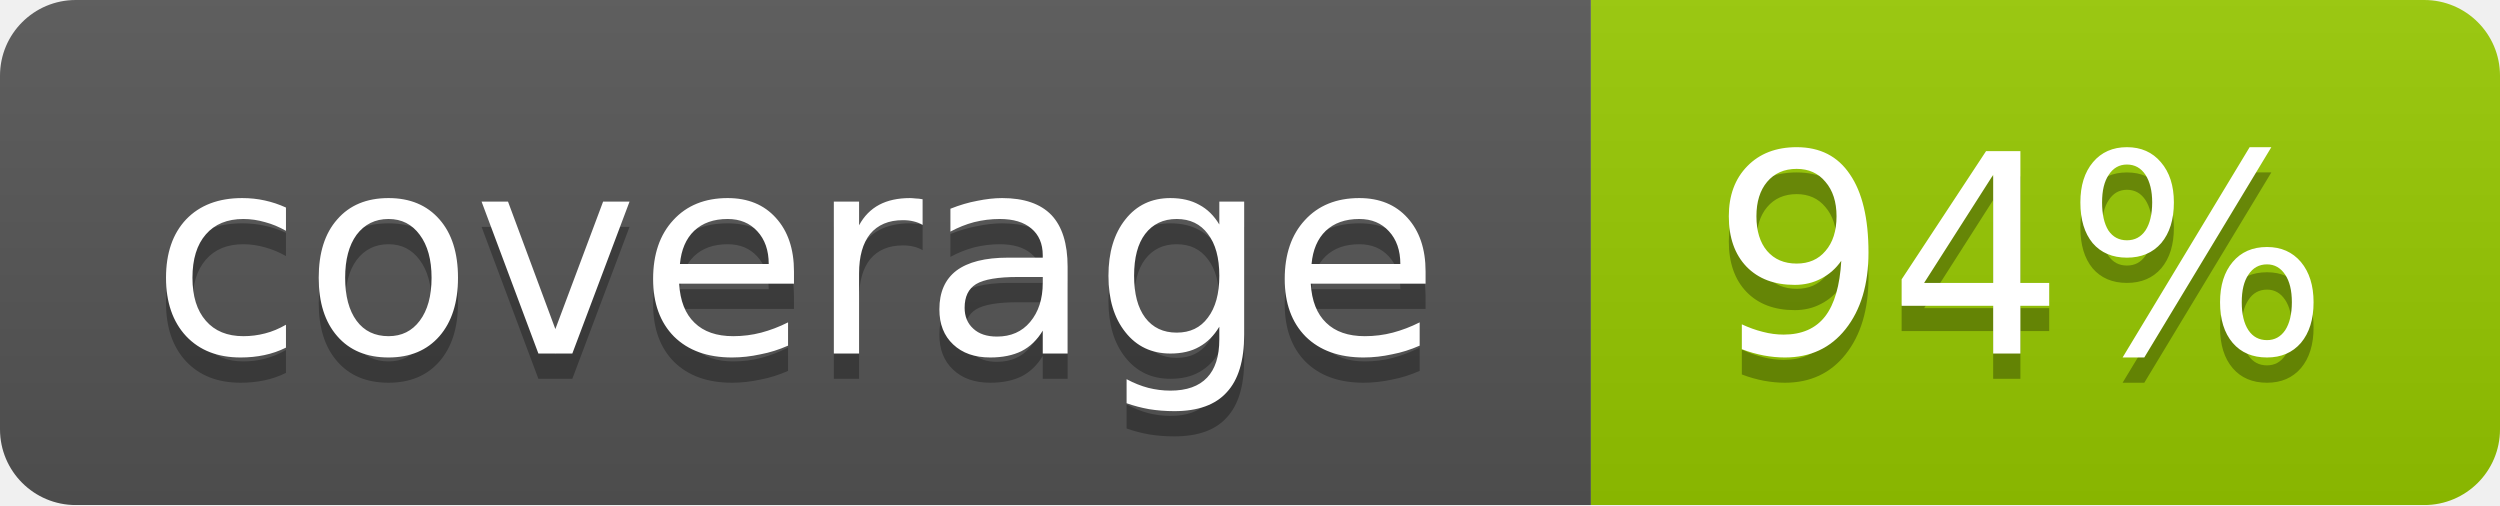
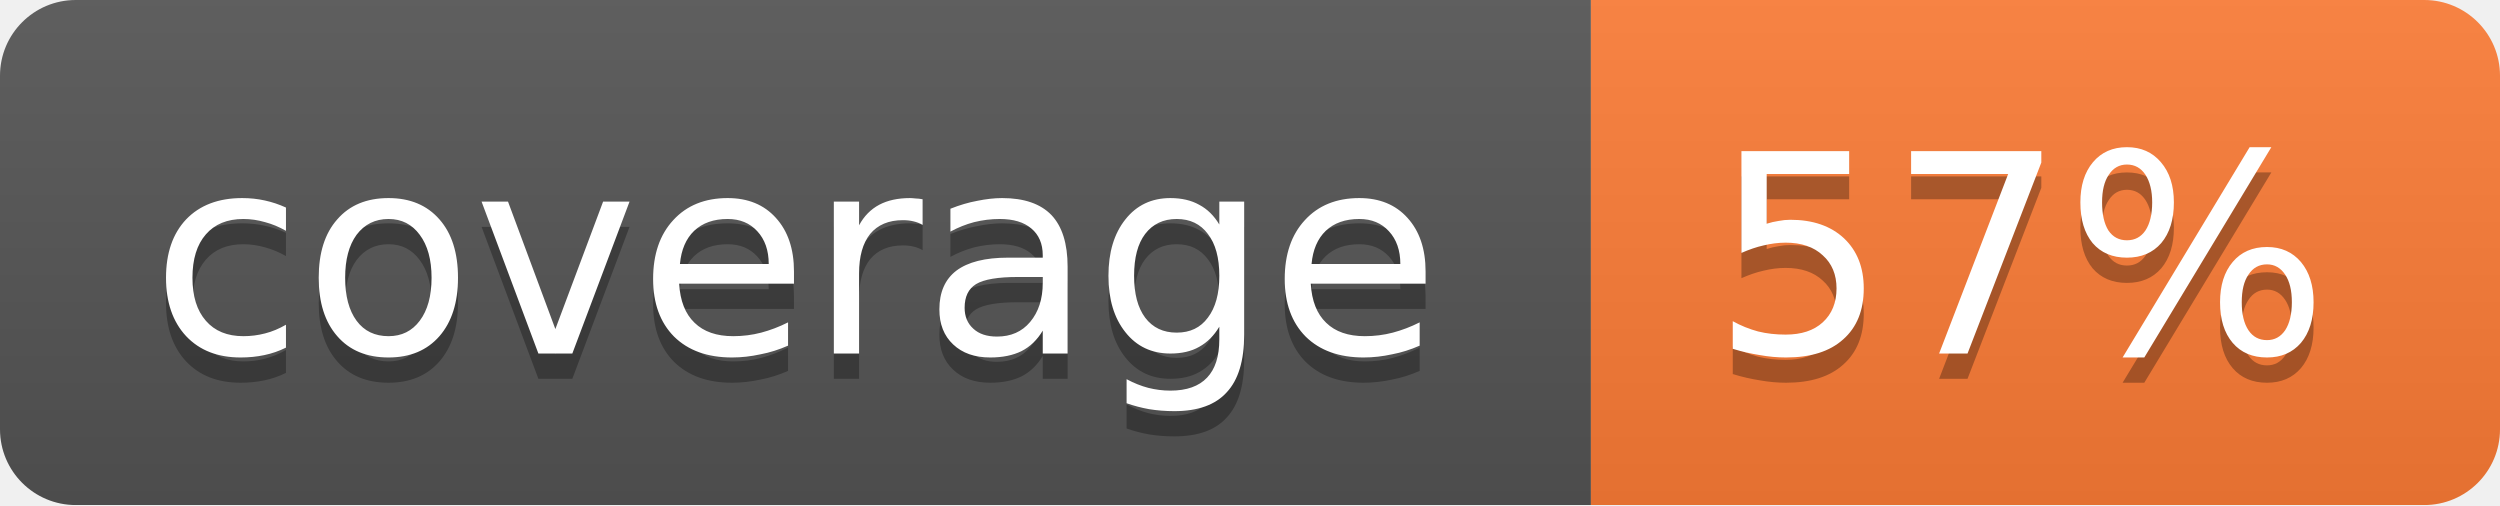
<svg xmlns="http://www.w3.org/2000/svg" width="99" height="20">
  <linearGradient id="b" x2="0" y2="100%">
    <stop offset="0" stop-color="#bbb" stop-opacity=".1" />
    <stop offset="1" stop-opacity=".1" />
  </linearGradient>
  <mask id="a">
    <rect width="99" height="20" rx="3" fill="#fff" />
  </mask>
  <g mask="url(#a)">
    <path fill="#555" d="M0 0h63v20H0z" />
-     <path fill="#97CA00" d="M63 0h36v20H63z" />
+     <path fill="#fe7d37" d="M63 0h36v20H63z" />
    <path fill="url(#b)" d="M0 0h99v20H0z" />
  </g>
  <g fill="#fff" text-anchor="middle" font-family="DejaVu Sans,Verdana,Geneva,sans-serif" font-size="11">
    <text x="31.5" y="15" fill="#010101" fill-opacity=".3">coverage</text>
    <text x="31.5" y="14">coverage</text>
-     <text x="80" y="15" fill="#010101" fill-opacity=".3">94%</text>
-     <text x="80" y="14">94%</text>
+     <text x="80" y="15" fill="#010101" fill-opacity=".3">57%</text>
+     <text x="80" y="14">57%</text>
  </g>
</svg>
